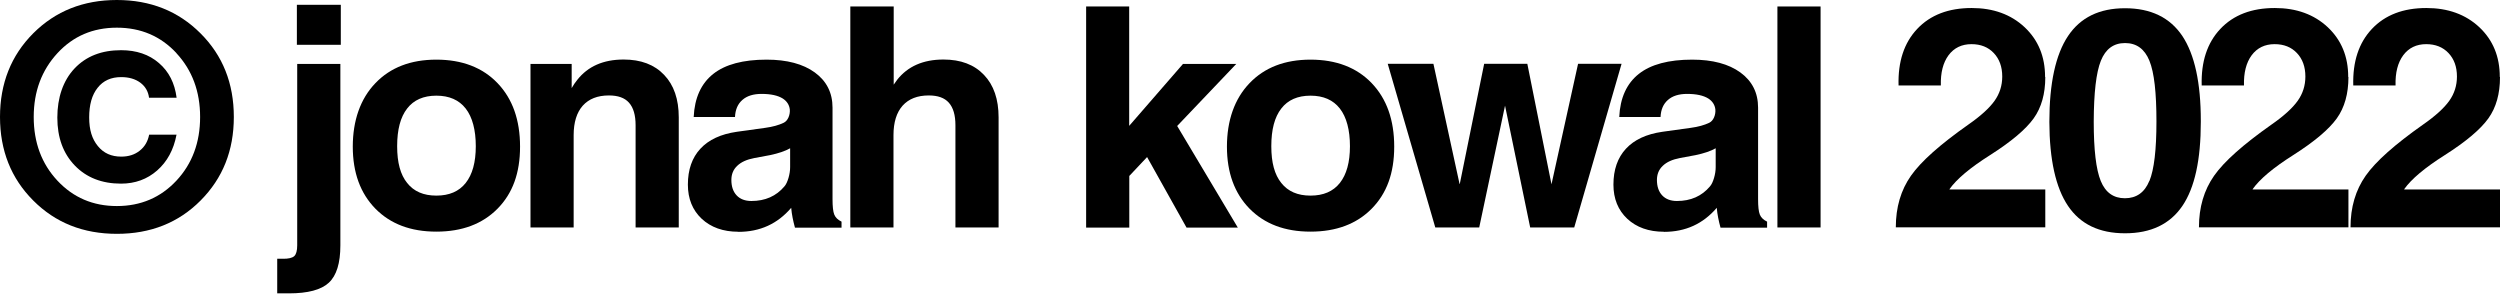
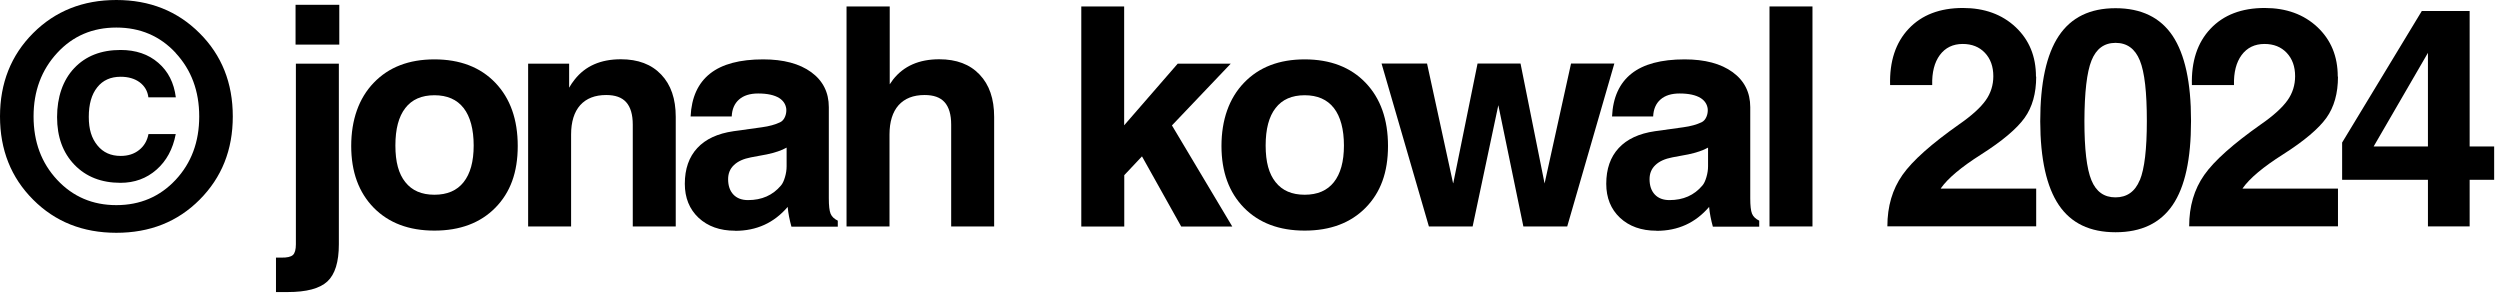
- <svg xmlns="http://www.w3.org/2000/svg" viewBox="0 0 227.62 26.71">
+ <svg xmlns="http://www.w3.org/2000/svg" viewBox="0 0 228.638 26.71" version="1.1" id="svg15" width="228.638" height="26.71">
+   <defs id="defs15" />
  <g id="a" />
  <g id="b">
    <g id="c">
-       <g>
-         <path d="M18.25,3.03c2.03,2.02,3.04,4.56,3.04,7.62s-1.01,5.58-3.03,7.61-4.56,3.03-7.62,3.03-5.6-1.01-7.61-3.03C1.01,16.24,0,13.7,0,10.65S1.01,5.05,3.03,3.03C5.05,1.01,7.59,0,10.64,0s5.59,1.01,7.61,3.03Zm-2.18,1.81c-1.44-1.55-3.25-2.32-5.43-2.32s-3.98,.77-5.41,2.32-2.16,3.48-2.16,5.81,.72,4.26,2.16,5.8c1.44,1.54,3.24,2.31,5.41,2.31s3.98-.77,5.42-2.31c1.44-1.54,2.16-3.48,2.16-5.8s-.72-4.26-2.16-5.81Zm0,7.43c-.26,1.37-.85,2.45-1.76,3.25s-2.01,1.2-3.29,1.2c-1.74,0-3.15-.55-4.21-1.65s-1.59-2.55-1.59-4.36,.52-3.37,1.57-4.48,2.46-1.66,4.24-1.66c1.39,0,2.54,.39,3.44,1.17,.91,.78,1.44,1.83,1.61,3.16h-2.51c-.07-.57-.34-1.03-.79-1.37-.46-.34-1.04-.51-1.75-.51-.91,0-1.63,.32-2.14,.97-.52,.65-.77,1.55-.77,2.7s.26,1.96,.79,2.61,1.23,.96,2.13,.96c.67,0,1.23-.18,1.68-.54,.46-.36,.74-.85,.86-1.46h2.51Z" />
-         <path d="M27.06,5.82h3.93V22.34c0,1.62-.35,2.75-1.05,3.4s-1.91,.97-3.63,.97h-1.07v-3.15h.48c.53,.01,.88-.07,1.07-.24,.18-.17,.27-.5,.27-.98V5.82Zm-.03-5.38h4v3.64h-4V.44Z" />
-         <path d="M34.18,19c-1.37-1.4-2.06-3.28-2.06-5.65s.69-4.36,2.06-5.78c1.37-1.43,3.22-2.14,5.55-2.14s4.2,.71,5.57,2.14c1.37,1.43,2.05,3.36,2.05,5.78s-.68,4.26-2.05,5.65-3.23,2.09-5.57,2.09-4.18-.7-5.55-2.09Zm8.22-2.34c.61-.77,.92-1.88,.92-3.35s-.31-2.65-.92-3.43c-.61-.78-1.5-1.17-2.67-1.17s-2.06,.39-2.66,1.17c-.61,.78-.91,1.92-.91,3.43s.3,2.59,.91,3.35c.61,.77,1.49,1.15,2.66,1.15s2.06-.38,2.67-1.15Z" />
-         <path d="M48.31,5.82h3.74v2.2c.15-.26,.32-.52,.51-.75,.97-1.23,2.37-1.85,4.22-1.85,1.57,0,2.8,.46,3.69,1.4,.89,.93,1.33,2.22,1.33,3.87v10.02h-3.93V11.4c0-.92-.2-1.6-.6-2.05s-1.01-.66-1.83-.66c-1.03,0-1.82,.31-2.38,.93-.55,.62-.83,1.52-.83,2.68v8.41h-3.93V5.82Z" />
-         <path d="M67.22,21.1c-1.38,0-2.49-.4-3.33-1.18-.84-.79-1.26-1.83-1.26-3.11,0-1.36,.38-2.45,1.14-3.27,.76-.82,1.86-1.33,3.31-1.54l2.59-.36c.68-.09,1.24-.25,1.68-.46,.19-.09,.34-.26,.44-.49s.14-.48,.12-.73c-.05-.42-.27-.75-.64-.99-.45-.28-1.09-.42-1.93-.42-.75,0-1.33,.18-1.75,.55s-.64,.88-.67,1.55h-3.76c.08-1.74,.68-3.05,1.78-3.92,1.1-.87,2.72-1.3,4.86-1.3,1.85,0,3.32,.39,4.39,1.17,1.07,.78,1.61,1.85,1.61,3.2v8.33c0,.67,.05,1.14,.16,1.41,.11,.27,.33,.48,.66,.64h0v.55h-4.24c-.17-.62-.29-1.21-.34-1.78v-.03c-1.25,1.46-2.84,2.19-4.81,2.19Zm4.72-5.89v-1.71c-.46,.26-1.06,.46-1.81,.62l-1.45,.27c-.68,.13-1.2,.36-1.56,.71-.36,.34-.53,.77-.53,1.29,0,.59,.16,1.06,.48,1.4,.32,.34,.77,.51,1.34,.51,1.26,0,2.26-.44,3.01-1.33,.15-.17,.27-.43,.37-.77,.1-.34,.15-.67,.15-.99Z" />
-         <path d="M77.44,.59h3.93V7.71l.31-.44c.97-1.23,2.37-1.85,4.22-1.85,1.57,0,2.8,.46,3.69,1.4,.89,.93,1.33,2.22,1.33,3.87v10.02h-3.93V11.4c0-.92-.2-1.6-.6-2.05s-1.01-.66-1.83-.66c-1.03,0-1.82,.31-2.38,.93-.55,.62-.83,1.52-.83,2.68v8.41h-3.93V.59Z" />
-         <path d="M98.88,.59h3.93V11.46l4.9-5.64h4.85l-5.38,5.65,5.52,9.25h-4.67l-3.59-6.42-1.62,1.72v4.7h-3.93V.59Z" />
-         <path d="M113.77,19c-1.37-1.4-2.06-3.28-2.06-5.65s.69-4.36,2.06-5.78c1.37-1.43,3.22-2.14,5.55-2.14s4.2,.71,5.57,2.14c1.37,1.43,2.05,3.36,2.05,5.78s-.68,4.26-2.05,5.65-3.23,2.09-5.57,2.09-4.18-.7-5.55-2.09Zm8.22-2.34c.61-.77,.92-1.88,.92-3.35s-.31-2.65-.92-3.43c-.61-.78-1.5-1.17-2.67-1.17s-2.06,.39-2.66,1.17c-.61,.78-.91,1.92-.91,3.43s.3,2.59,.91,3.35c.61,.77,1.49,1.15,2.66,1.15s2.06-.38,2.67-1.15Z" />
-         <path d="M130.68,20.71l-4.33-14.9h4.16l2.38,10.94h.02l2.22-10.94h3.93l2.2,10.97,2.42-10.97h3.96l-4.31,14.9h-4.01l-2.29-11.09h0l-2.35,11.09h-4.01Z" />
-         <path d="M151.49,21.1c-1.38,0-2.49-.4-3.33-1.18-.84-.79-1.26-1.83-1.26-3.11,0-1.36,.38-2.45,1.14-3.27,.76-.82,1.86-1.33,3.31-1.54l2.59-.36c.68-.09,1.24-.25,1.68-.46,.19-.09,.34-.26,.44-.49s.14-.48,.12-.73c-.05-.42-.27-.75-.64-.99-.45-.28-1.09-.42-1.93-.42-.75,0-1.33,.18-1.75,.55s-.64,.88-.67,1.55h-3.76c.08-1.74,.68-3.05,1.78-3.92,1.1-.87,2.72-1.3,4.86-1.3,1.85,0,3.32,.39,4.39,1.17,1.07,.78,1.61,1.85,1.61,3.2v8.33c0,.67,.05,1.14,.16,1.41,.11,.27,.33,.48,.66,.64h0v.55h-4.24c-.17-.62-.29-1.21-.34-1.78v-.03c-1.25,1.46-2.84,2.19-4.81,2.19Zm4.72-5.89v-1.71c-.46,.26-1.06,.46-1.81,.62l-1.45,.27c-.68,.13-1.2,.36-1.56,.71-.36,.34-.53,.77-.53,1.29,0,.59,.16,1.06,.48,1.4,.32,.34,.77,.51,1.34,.51,1.26,0,2.26-.44,3.01-1.33,.15-.17,.27-.43,.37-.77,.1-.34,.15-.67,.15-.99Z" />
-         <path d="M161.83,.59h3.93V20.71h-3.93V.59Z" />
-         <path d="M186.22,7.02c0,1.51-.35,2.77-1.06,3.76s-2.03,2.11-3.98,3.35c-1.8,1.14-3.03,2.17-3.68,3.09v.03h8.72v3.45h-13.61c0-1.83,.46-3.39,1.38-4.7s2.66-2.85,5.2-4.64c1.14-.79,1.94-1.52,2.41-2.18,.47-.66,.7-1.4,.7-2.21,0-.89-.26-1.6-.77-2.14-.51-.54-1.19-.81-2.03-.81-.89,0-1.59,.34-2.09,1.01-.5,.68-.73,1.59-.7,2.75h-3.85c-.06-2.16,.5-3.88,1.7-5.15,1.2-1.27,2.85-1.9,4.96-1.9,1.96,0,3.57,.58,4.82,1.75,1.24,1.17,1.86,2.67,1.86,4.52Z" />
-         <path d="M188.29,18.75c-1.12-1.66-1.69-4.21-1.7-7.65,0-3.52,.57-6.13,1.7-7.82s2.85-2.53,5.19-2.53,4.09,.84,5.22,2.53c1.12,1.69,1.68,4.26,1.68,7.72v.1c0,3.44-.55,5.99-1.68,7.65-1.13,1.66-2.87,2.49-5.22,2.49s-4.07-.83-5.19-2.49Zm7.41-2.27c.43-1.05,.64-2.85,.64-5.41,0-2.62-.2-4.46-.64-5.54s-1.18-1.61-2.22-1.61-1.77,.54-2.2,1.61-.64,2.92-.65,5.54c0,2.56,.21,4.36,.64,5.41,.43,1.05,1.16,1.57,2.2,1.57s1.79-.52,2.22-1.57Z" />
-         <path d="M213.82,7.02c0,1.51-.35,2.77-1.06,3.76s-2.03,2.11-3.98,3.35c-1.8,1.14-3.03,2.17-3.68,3.09v.03h8.72v3.45h-13.61c0-1.83,.46-3.39,1.38-4.7s2.66-2.85,5.2-4.64c1.14-.79,1.94-1.52,2.41-2.18,.47-.66,.7-1.4,.7-2.21,0-.89-.26-1.6-.77-2.14-.51-.54-1.19-.81-2.03-.81-.89,0-1.59,.34-2.09,1.01-.5,.68-.73,1.59-.7,2.75h-3.85c-.06-2.16,.5-3.88,1.7-5.15,1.2-1.27,2.85-1.9,4.96-1.9,1.96,0,3.57,.58,4.82,1.75,1.24,1.17,1.86,2.67,1.86,4.52Z" />
-         <path d="M227.62,7.02c0,1.51-.35,2.77-1.06,3.76s-2.03,2.11-3.98,3.35c-1.8,1.14-3.03,2.17-3.68,3.09v.03h8.72v3.45h-13.61c0-1.83,.46-3.39,1.38-4.7s2.66-2.85,5.2-4.64c1.14-.79,1.94-1.52,2.41-2.18,.47-.66,.7-1.4,.7-2.21,0-.89-.26-1.6-.77-2.14-.51-.54-1.19-.81-2.03-.81-.89,0-1.59,.34-2.09,1.01-.5,.68-.73,1.59-.7,2.75h-3.85c-.06-2.16,.5-3.88,1.7-5.15,1.2-1.27,2.85-1.9,4.96-1.9,1.96,0,3.57,.58,4.82,1.75,1.24,1.17,1.86,2.67,1.86,4.52Z" />
+       <g id="g15">
+         <path d="m 18.25,3.03 c 2.03,2.02 3.04,4.56 3.04,7.62 0,3.06 -1.01,5.58 -3.03,7.61 -2.02,2.03 -4.56,3.03 -7.62,3.03 -3.06,0 -5.6,-1.01 -7.61,-3.03 C 1.01,16.24 0,13.7 0,10.65 0,7.6 1.01,5.05 3.03,3.03 5.05,1.01 7.59,0 10.64,0 c 3.05,0 5.59,1.01 7.61,3.03 z M 16.07,4.84 C 14.63,3.29 12.82,2.52 10.64,2.52 8.46,2.52 6.66,3.29 5.23,4.84 3.8,6.39 3.07,8.32 3.07,10.65 c 0,2.33 0.72,4.26 2.16,5.8 1.44,1.54 3.24,2.31 5.41,2.31 2.17,0 3.98,-0.77 5.42,-2.31 1.44,-1.54 2.16,-3.48 2.16,-5.8 0,-2.32 -0.72,-4.26 -2.16,-5.81 z m 0,7.43 c -0.26,1.37 -0.85,2.45 -1.76,3.25 -0.91,0.8 -2.01,1.2 -3.29,1.2 -1.74,0 -3.15,-0.55 -4.21,-1.65 C 5.75,13.97 5.22,12.52 5.22,10.71 5.22,8.9 5.74,7.34 6.79,6.23 7.84,5.12 9.25,4.57 11.03,4.57 c 1.39,0 2.54,0.39 3.44,1.17 0.91,0.78 1.44,1.83 1.61,3.16 H 13.57 C 13.5,8.33 13.23,7.87 12.78,7.53 12.32,7.19 11.74,7.02 11.03,7.02 10.12,7.02 9.4,7.34 8.89,7.99 8.37,8.64 8.12,9.54 8.12,10.69 c 0,1.15 0.26,1.96 0.79,2.61 0.53,0.65 1.23,0.96 2.13,0.96 0.67,0 1.23,-0.18 1.68,-0.54 0.46,-0.36 0.74,-0.85 0.86,-1.46 h 2.51 z" id="path1" />
+         <path d="m 27.06,5.82 h 3.93 v 16.52 c 0,1.62 -0.35,2.75 -1.05,3.4 -0.7,0.65 -1.91,0.97 -3.63,0.97 h -1.07 v -3.15 h 0.48 c 0.53,0.01 0.88,-0.07 1.07,-0.24 0.18,-0.17 0.27,-0.5 0.27,-0.98 z M 27.03,0.44 h 4 v 3.64 h -4 z" id="path2" />
+         <path d="m 34.18,19 c -1.37,-1.4 -2.06,-3.28 -2.06,-5.65 0,-2.37 0.69,-4.36 2.06,-5.78 1.37,-1.43 3.22,-2.14 5.55,-2.14 2.33,0 4.2,0.71 5.57,2.14 1.37,1.43 2.05,3.36 2.05,5.78 0,2.42 -0.68,4.26 -2.05,5.65 -1.37,1.39 -3.23,2.09 -5.57,2.09 -2.34,0 -4.18,-0.7 -5.55,-2.09 z m 8.22,-2.34 c 0.61,-0.77 0.92,-1.88 0.92,-3.35 0,-1.47 -0.31,-2.65 -0.92,-3.43 -0.61,-0.78 -1.5,-1.17 -2.67,-1.17 -1.17,0 -2.06,0.39 -2.66,1.17 -0.61,0.78 -0.91,1.92 -0.91,3.43 0,1.51 0.3,2.59 0.91,3.35 0.61,0.77 1.49,1.15 2.66,1.15 1.17,0 2.06,-0.38 2.67,-1.15 z" id="path3" />
+         <path d="m 48.31,5.82 h 3.74 v 2.2 c 0.15,-0.26 0.32,-0.52 0.51,-0.75 0.97,-1.23 2.37,-1.85 4.22,-1.85 1.57,0 2.8,0.46 3.69,1.4 0.89,0.93 1.33,2.22 1.33,3.87 V 20.71 H 57.87 V 11.4 c 0,-0.92 -0.2,-1.6 -0.6,-2.05 -0.4,-0.45 -1.01,-0.66 -1.83,-0.66 -1.03,0 -1.82,0.31 -2.38,0.93 -0.55,0.62 -0.83,1.52 -0.83,2.68 v 8.41 H 48.3 V 5.82 Z" id="path4" />
+         <path d="m 67.22,21.1 c -1.38,0 -2.49,-0.4 -3.33,-1.18 -0.84,-0.79 -1.26,-1.83 -1.26,-3.11 0,-1.36 0.38,-2.45 1.14,-3.27 0.76,-0.82 1.86,-1.33 3.31,-1.54 l 2.59,-0.36 c 0.68,-0.09 1.24,-0.25 1.68,-0.46 0.19,-0.09 0.34,-0.26 0.44,-0.49 0.1,-0.23 0.14,-0.48 0.12,-0.73 C 71.86,9.54 71.64,9.21 71.27,8.97 70.82,8.69 70.18,8.55 69.34,8.55 c -0.75,0 -1.33,0.18 -1.75,0.55 -0.42,0.37 -0.64,0.88 -0.67,1.55 h -3.76 c 0.08,-1.74 0.68,-3.05 1.78,-3.92 1.1,-0.87 2.72,-1.3 4.86,-1.3 1.85,0 3.32,0.39 4.39,1.17 1.07,0.78 1.61,1.85 1.61,3.2 v 8.33 c 0,0.67 0.05,1.14 0.16,1.41 0.11,0.27 0.33,0.48 0.66,0.64 v 0 0.55 h -4.24 c -0.17,-0.62 -0.29,-1.21 -0.34,-1.78 v -0.03 c -1.25,1.46 -2.84,2.19 -4.81,2.19 z m 4.72,-5.89 V 13.5 c -0.46,0.26 -1.06,0.46 -1.81,0.62 l -1.45,0.27 c -0.68,0.13 -1.2,0.36 -1.56,0.71 -0.36,0.34 -0.53,0.77 -0.53,1.29 0,0.59 0.16,1.06 0.48,1.4 0.32,0.34 0.77,0.51 1.34,0.51 1.26,0 2.26,-0.44 3.01,-1.33 0.15,-0.17 0.27,-0.43 0.37,-0.77 0.1,-0.34 0.15,-0.67 0.15,-0.99 z" id="path5" />
+         <path d="m 77.44,0.59 h 3.93 v 7.12 l 0.31,-0.44 c 0.97,-1.23 2.37,-1.85 4.22,-1.85 1.57,0 2.8,0.46 3.69,1.4 0.89,0.93 1.33,2.22 1.33,3.87 V 20.71 H 86.99 V 11.4 c 0,-0.92 -0.2,-1.6 -0.6,-2.05 -0.4,-0.45 -1.01,-0.66 -1.83,-0.66 -1.03,0 -1.82,0.31 -2.38,0.93 -0.55,0.62 -0.83,1.52 -0.83,2.68 v 8.41 H 77.42 V 0.59 Z" id="path6" />
+         <path d="m 98.88,0.59 h 3.93 v 10.87 l 4.9,-5.64 h 4.85 l -5.38,5.65 5.52,9.25 h -4.67 l -3.59,-6.42 -1.62,1.72 v 4.7 H 98.89 V 0.59 Z" id="path7" />
+         <path d="m 113.77,19 c -1.37,-1.4 -2.06,-3.28 -2.06,-5.65 0,-2.37 0.69,-4.36 2.06,-5.78 1.37,-1.43 3.22,-2.14 5.55,-2.14 2.33,0 4.2,0.71 5.57,2.14 1.37,1.43 2.05,3.36 2.05,5.78 0,2.42 -0.68,4.26 -2.05,5.65 -1.37,1.39 -3.23,2.09 -5.57,2.09 -2.34,0 -4.18,-0.7 -5.55,-2.09 z m 8.22,-2.34 c 0.61,-0.77 0.92,-1.88 0.92,-3.35 0,-1.47 -0.31,-2.65 -0.92,-3.43 -0.61,-0.78 -1.5,-1.17 -2.67,-1.17 -1.17,0 -2.06,0.39 -2.66,1.17 -0.61,0.78 -0.91,1.92 -0.91,3.43 0,1.51 0.3,2.59 0.91,3.35 0.61,0.77 1.49,1.15 2.66,1.15 1.17,0 2.06,-0.38 2.67,-1.15 z" id="path8" />
+         <path d="m 130.68,20.71 -4.33,-14.9 h 4.16 l 2.38,10.94 h 0.02 l 2.22,-10.94 h 3.93 l 2.2,10.97 2.42,-10.97 h 3.96 l -4.31,14.9 h -4.01 L 137.03,9.62 v 0 l -2.35,11.09 h -4.01 z" id="path9" />
+         <path d="m 151.49,21.1 c -1.38,0 -2.49,-0.4 -3.33,-1.18 -0.84,-0.79 -1.26,-1.83 -1.26,-3.11 0,-1.36 0.38,-2.45 1.14,-3.27 0.76,-0.82 1.86,-1.33 3.31,-1.54 l 2.59,-0.36 c 0.68,-0.09 1.24,-0.25 1.68,-0.46 0.19,-0.09 0.34,-0.26 0.44,-0.49 0.1,-0.23 0.14,-0.48 0.12,-0.73 -0.05,-0.42 -0.27,-0.75 -0.64,-0.99 -0.45,-0.28 -1.09,-0.42 -1.93,-0.42 -0.75,0 -1.33,0.18 -1.75,0.55 -0.42,0.37 -0.64,0.88 -0.67,1.55 h -3.76 c 0.08,-1.74 0.68,-3.05 1.78,-3.92 1.1,-0.87 2.72,-1.3 4.86,-1.3 1.85,0 3.32,0.39 4.39,1.17 1.07,0.78 1.61,1.85 1.61,3.2 v 8.33 c 0,0.67 0.05,1.14 0.16,1.41 0.11,0.27 0.33,0.48 0.66,0.64 v 0 0.55 h -4.24 c -0.17,-0.62 -0.29,-1.21 -0.34,-1.78 v -0.03 c -1.25,1.46 -2.84,2.19 -4.81,2.19 z m 4.72,-5.89 V 13.5 c -0.46,0.26 -1.06,0.46 -1.81,0.62 l -1.45,0.27 c -0.68,0.13 -1.2,0.36 -1.56,0.71 -0.36,0.34 -0.53,0.77 -0.53,1.29 0,0.59 0.16,1.06 0.48,1.4 0.32,0.34 0.77,0.51 1.34,0.51 1.26,0 2.26,-0.44 3.01,-1.33 0.15,-0.17 0.27,-0.43 0.37,-0.77 0.1,-0.34 0.15,-0.67 0.15,-0.99 z" id="path10" />
+         <path d="m 161.83,0.59 h 3.93 v 20.12 h -3.93 z" id="path11" />
+         <path d="m 186.22,7.02 c 0,1.51 -0.35,2.77 -1.06,3.76 -0.71,0.99 -2.03,2.11 -3.98,3.35 -1.8,1.14 -3.03,2.17 -3.68,3.09 v 0.03 h 8.72 v 3.45 h -13.61 c 0,-1.83 0.46,-3.39 1.38,-4.7 0.92,-1.31 2.66,-2.85 5.2,-4.64 1.14,-0.79 1.94,-1.52 2.41,-2.18 0.47,-0.66 0.7,-1.4 0.7,-2.21 0,-0.89 -0.26,-1.6 -0.77,-2.14 -0.51,-0.54 -1.19,-0.81 -2.03,-0.81 -0.89,0 -1.59,0.34 -2.09,1.01 -0.5,0.68 -0.73,1.59 -0.7,2.75 h -3.85 c -0.06,-2.16 0.5,-3.88 1.7,-5.15 1.2,-1.27 2.85,-1.9 4.96,-1.9 1.96,0 3.57,0.58 4.82,1.75 1.24,1.17 1.86,2.67 1.86,4.52 z" id="path12" />
+         <path d="m 188.29,18.75 c -1.12,-1.66 -1.69,-4.21 -1.7,-7.65 0,-3.52 0.57,-6.13 1.7,-7.82 1.13,-1.69 2.85,-2.53 5.19,-2.53 2.34,0 4.09,0.84 5.22,2.53 1.12,1.69 1.68,4.26 1.68,7.72 v 0.1 c 0,3.44 -0.55,5.99 -1.68,7.65 -1.13,1.66 -2.87,2.49 -5.22,2.49 -2.35,0 -4.07,-0.83 -5.19,-2.49 z m 7.41,-2.27 c 0.43,-1.05 0.64,-2.85 0.64,-5.41 0,-2.62 -0.2,-4.46 -0.64,-5.54 -0.44,-1.08 -1.18,-1.61 -2.22,-1.61 -1.04,0 -1.77,0.54 -2.2,1.61 -0.43,1.07 -0.64,2.92 -0.65,5.54 0,2.56 0.21,4.36 0.64,5.41 0.43,1.05 1.16,1.57 2.2,1.57 1.04,0 1.79,-0.52 2.22,-1.57 z" id="path13" />
+         <path d="m 213.82,7.02 c 0,1.51 -0.35,2.77 -1.06,3.76 -0.71,0.99 -2.03,2.11 -3.98,3.35 -1.8,1.14 -3.03,2.17 -3.68,3.09 v 0.03 h 8.72 v 3.45 h -13.61 c 0,-1.83 0.46,-3.39 1.38,-4.7 0.92,-1.31 2.66,-2.85 5.2,-4.64 1.14,-0.79 1.94,-1.52 2.41,-2.18 0.47,-0.66 0.7,-1.4 0.7,-2.21 0,-0.89 -0.26,-1.6 -0.77,-2.14 -0.51,-0.54 -1.19,-0.81 -2.03,-0.81 -0.89,0 -1.59,0.34 -2.09,1.01 -0.5,0.68 -0.73,1.59 -0.7,2.75 h -3.85 c -0.06,-2.16 0.5,-3.88 1.7,-5.15 1.2,-1.27 2.85,-1.9 4.96,-1.9 1.96,0 3.57,0.58 4.82,1.75 1.24,1.17 1.86,2.67 1.86,4.52 z" id="path14" />
      </g>
    </g>
  </g>
+   <path style="font-weight:bold;font-size:28px;font-family:Helvetica;-inkscape-font-specification:'Helvetica Bold';stroke-width:3.024" d="m 228.104,16.441 h -2.242 v 4.266 h -3.814 V 16.441 h -7.848 v -3.404 l 7.287,-12.031 h 4.375 V 13.392 h 2.242 z m -6.057,-3.049 V 4.833 l -4.963,8.559 z" id="text15" aria-label="4" />
</svg>
